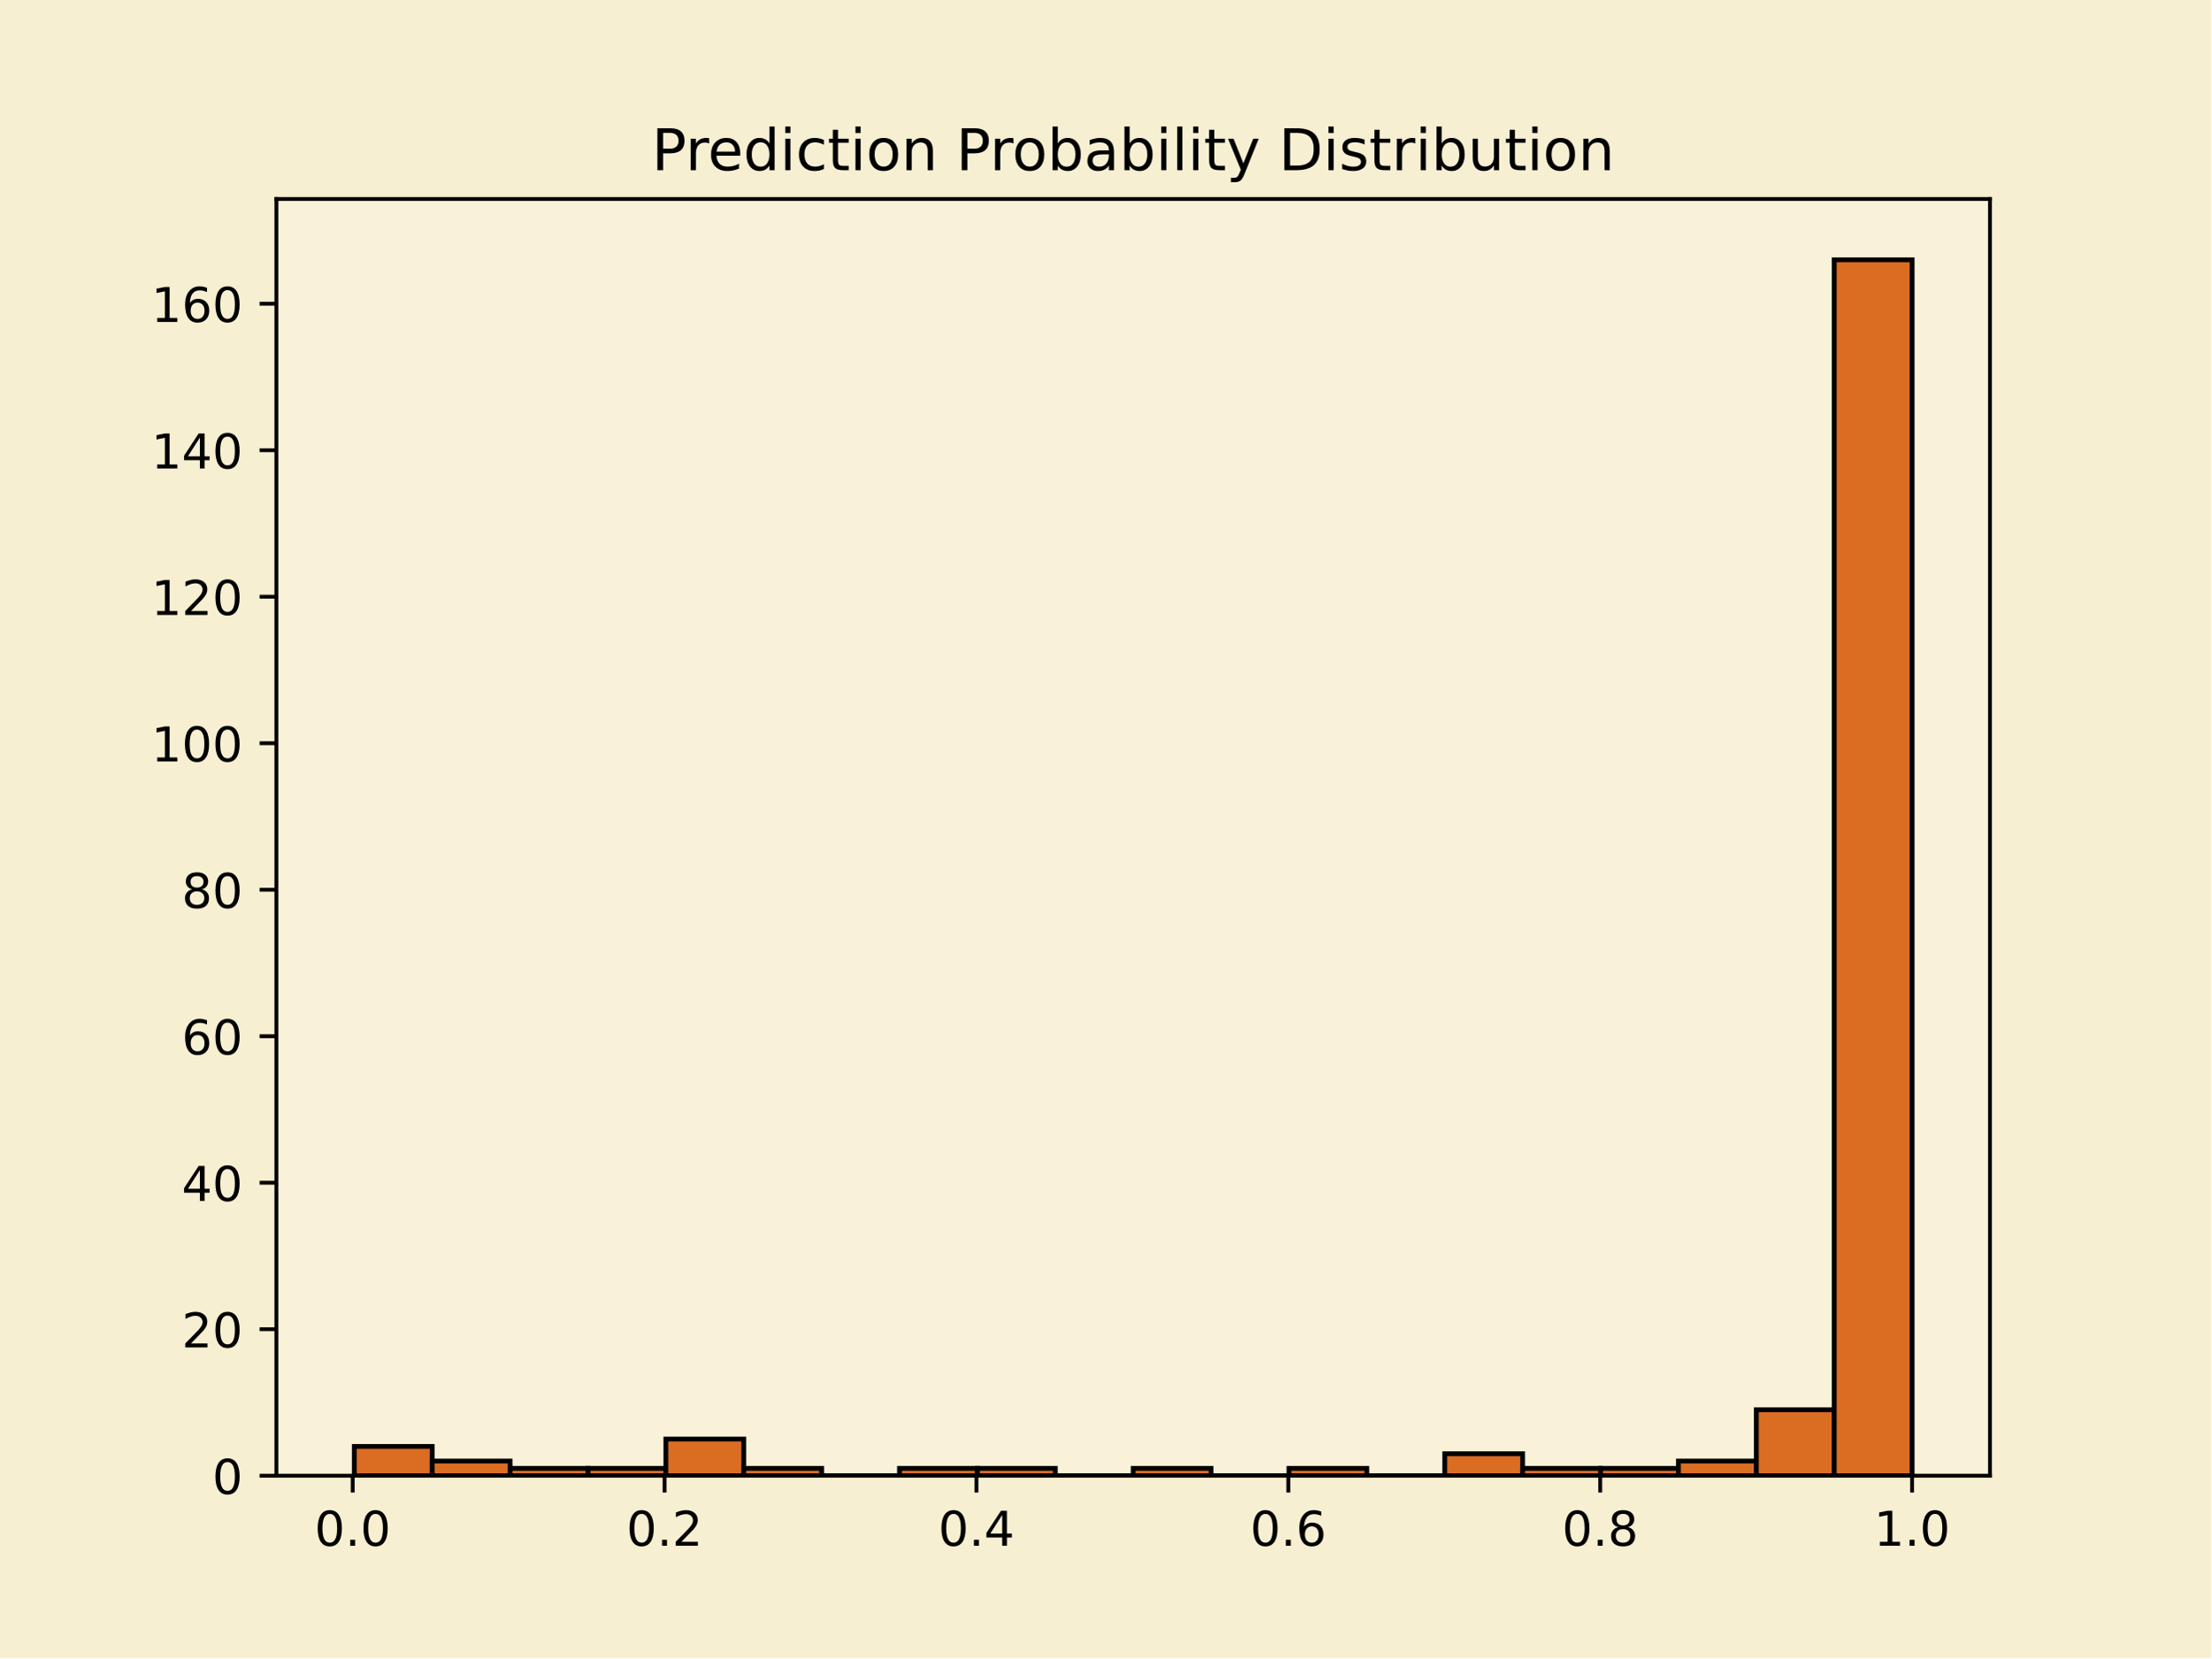
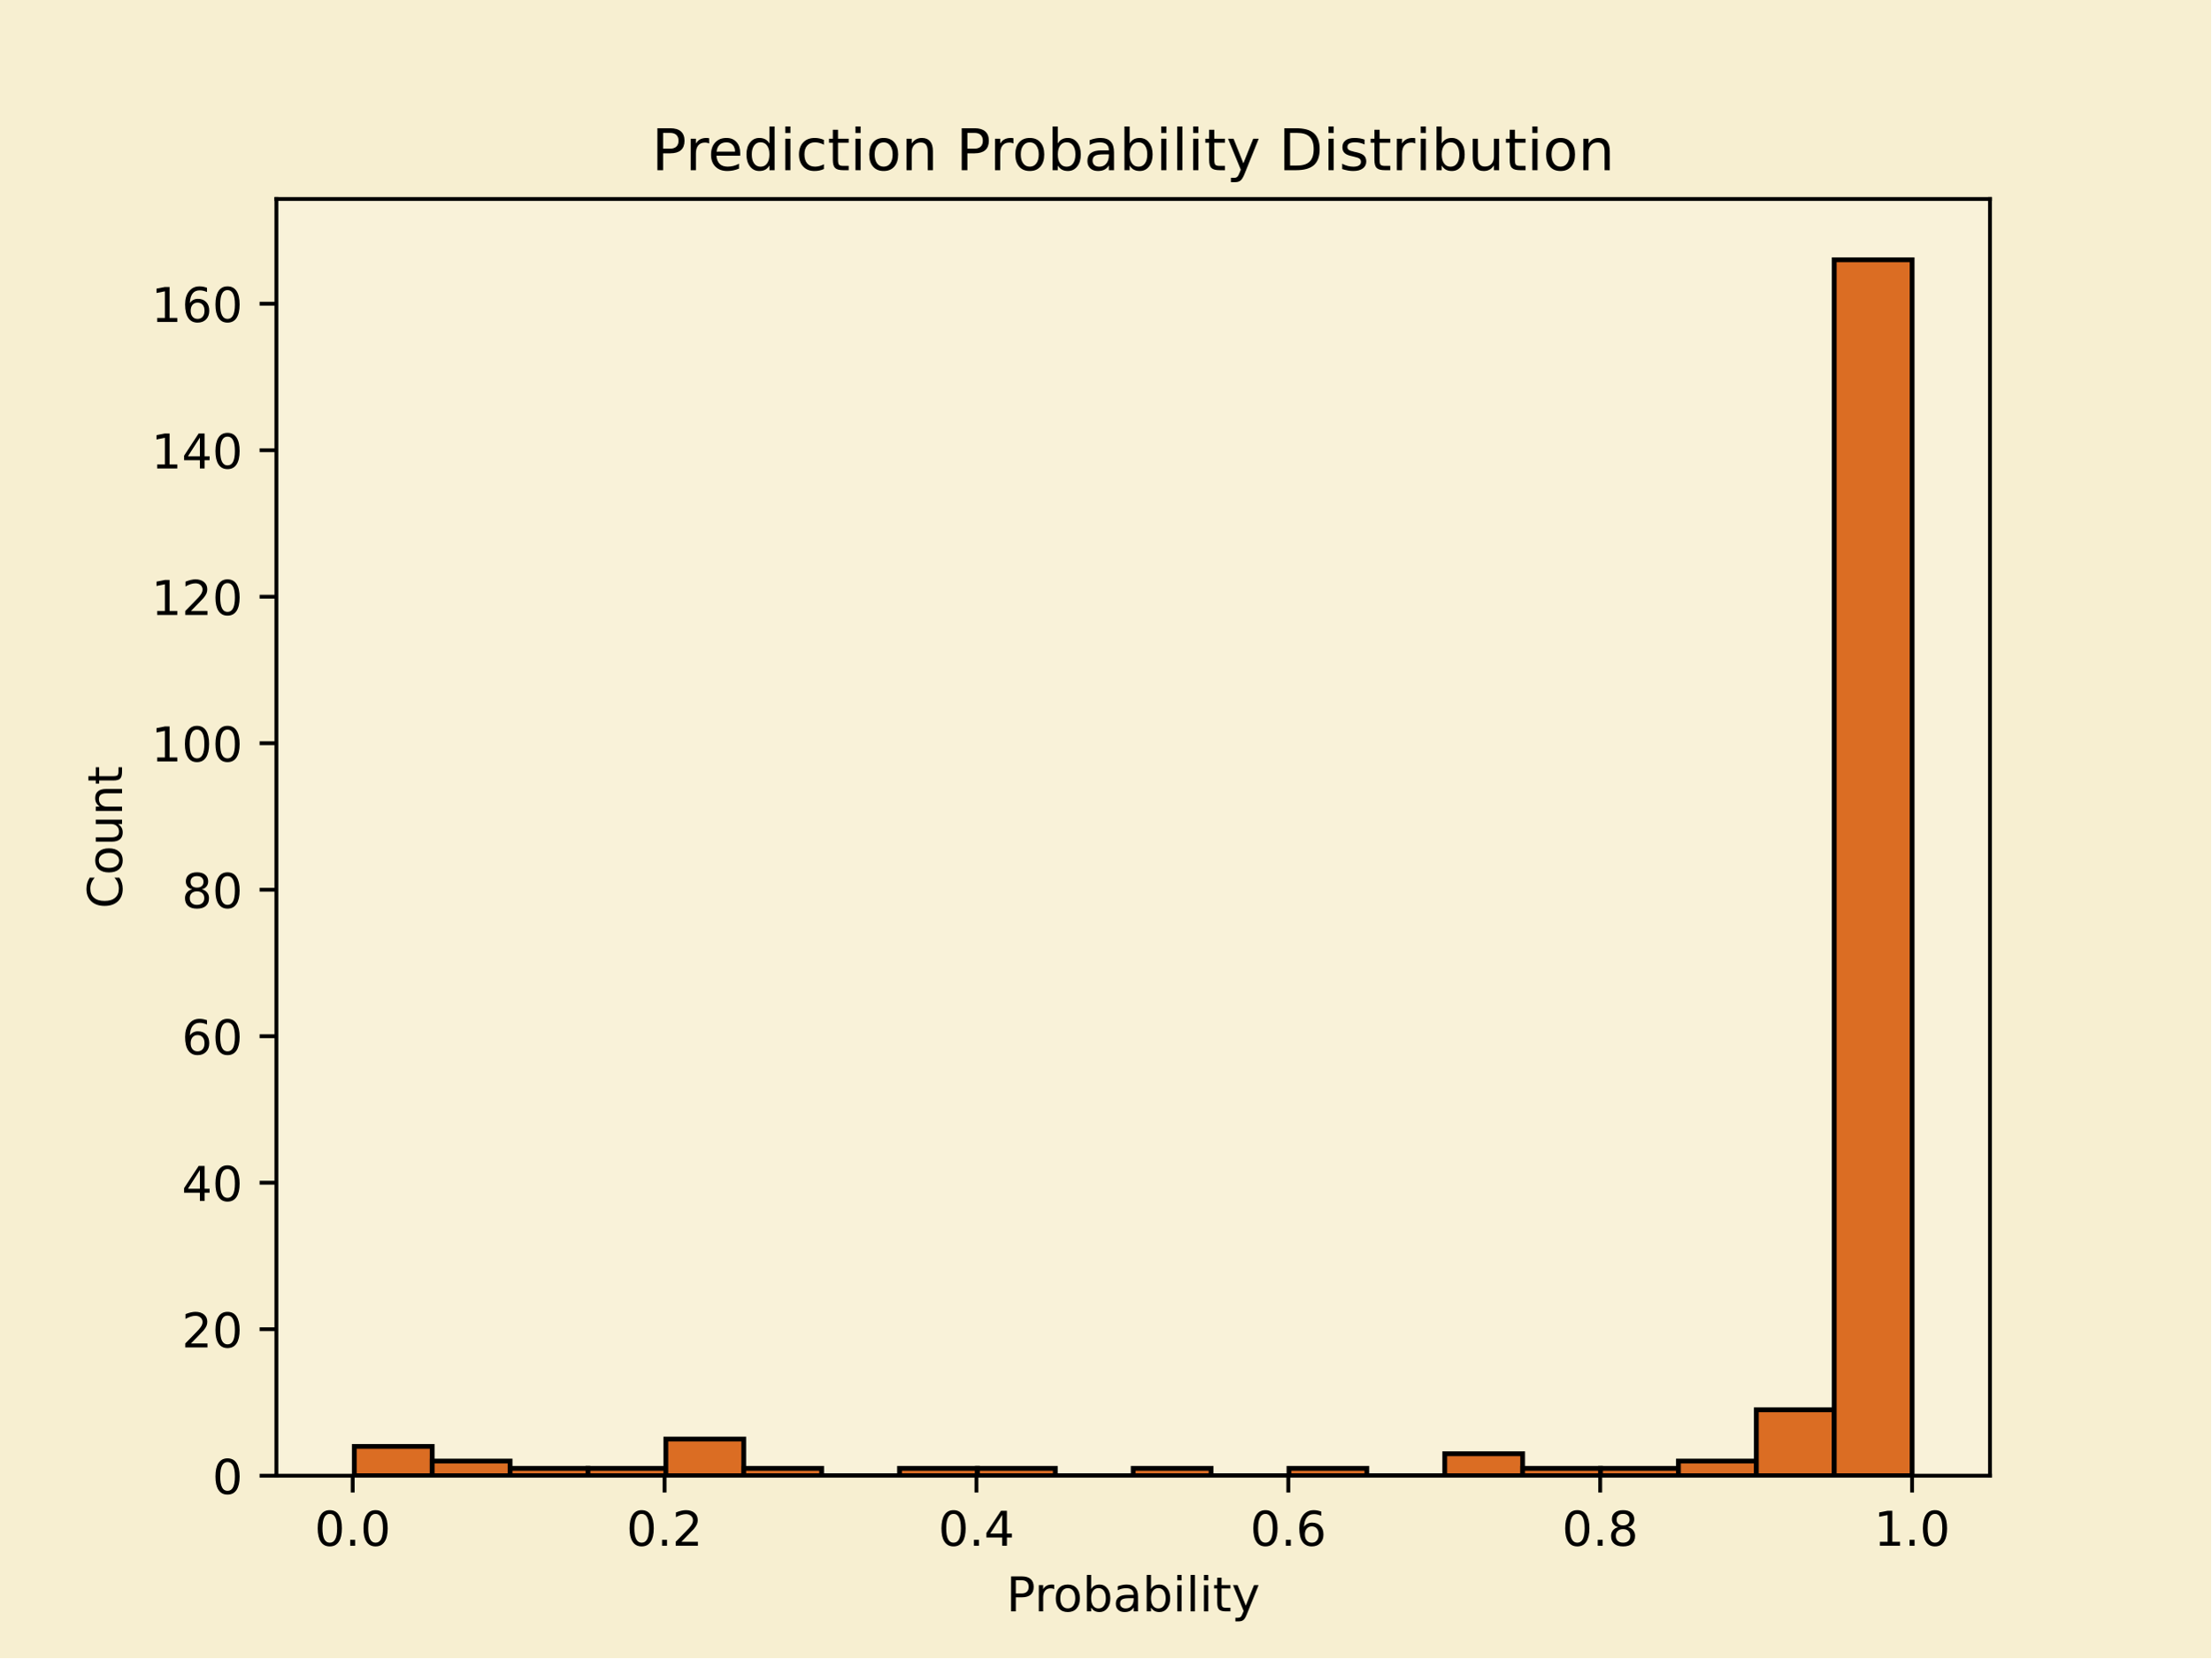
<svg xmlns="http://www.w3.org/2000/svg" xmlns:xlink="http://www.w3.org/1999/xlink" width="460.8pt" height="345.6pt" viewBox="0 0 460.8 345.6" version="1.1">
  <defs>
    <style type="text/css">*{stroke-linejoin: round; stroke-linecap: butt}</style>
  </defs>
  <g id="figure_1">
    <g id="patch_1">
      <path d="M 0 345.6  L 460.8 345.6  L 460.8 0  L 0 0  z " style="fill: #f7efd1" />
    </g>
    <g id="axes_1">
      <g id="patch_2">
        <path d="M 57.6 307.584  L 414.72 307.584  L 414.72 41.472  L 57.6 41.472  z " style="fill: #f9f2d9" />
      </g>
      <g id="patch_3">
-         <path d="M 73.833 307.584  L 90.065 307.584  L 90.065 301.477  L 73.833 301.477  z " clip-path="url(#p1f52ba35b1)" style="fill: #db6d23; stroke: #000000; stroke-linejoin: miter" />
+         <path d="M 73.833 307.584  L 90.065 307.584  L 90.065 301.477  L 73.833 301.477  z " clip-path="url(#p339f9a92ca)" style="fill: #db6d23; stroke: #000000; stroke-linejoin: miter" />
      </g>
      <g id="patch_4">
-         <path d="M 90.065 307.584  L 106.298 307.584  L 106.298 304.531  L 90.065 304.531  z " clip-path="url(#p1f52ba35b1)" style="fill: #db6d23; stroke: #000000; stroke-linejoin: miter" />
+         <path d="M 90.065 307.584  L 106.298 307.584  L 106.298 304.531  L 90.065 304.531  z " clip-path="url(#p339f9a92ca)" style="fill: #db6d23; stroke: #000000; stroke-linejoin: miter" />
      </g>
      <g id="patch_5">
-         <path d="M 106.298 307.584  L 122.531 307.584  L 122.531 306.057  L 106.298 306.057  z " clip-path="url(#p1f52ba35b1)" style="fill: #db6d23; stroke: #000000; stroke-linejoin: miter" />
+         <path d="M 106.298 307.584  L 122.531 307.584  L 122.531 306.057  L 106.298 306.057  z " clip-path="url(#p339f9a92ca)" style="fill: #db6d23; stroke: #000000; stroke-linejoin: miter" />
      </g>
      <g id="patch_6">
-         <path d="M 122.531 307.584  L 138.764 307.584  L 138.764 306.057  L 122.531 306.057  z " clip-path="url(#p1f52ba35b1)" style="fill: #db6d23; stroke: #000000; stroke-linejoin: miter" />
+         <path d="M 122.531 307.584  L 138.764 307.584  L 138.764 306.057  L 122.531 306.057  z " clip-path="url(#p339f9a92ca)" style="fill: #db6d23; stroke: #000000; stroke-linejoin: miter" />
      </g>
      <g id="patch_7">
-         <path d="M 138.764 307.584  L 154.996 307.584  L 154.996 299.95  L 138.764 299.95  z " clip-path="url(#p1f52ba35b1)" style="fill: #db6d23; stroke: #000000; stroke-linejoin: miter" />
+         <path d="M 138.764 307.584  L 154.996 307.584  L 154.996 299.95  L 138.764 299.95  z " clip-path="url(#p339f9a92ca)" style="fill: #db6d23; stroke: #000000; stroke-linejoin: miter" />
      </g>
      <g id="patch_8">
-         <path d="M 154.996 307.584  L 171.229 307.584  L 171.229 306.057  L 154.996 306.057  z " clip-path="url(#p1f52ba35b1)" style="fill: #db6d23; stroke: #000000; stroke-linejoin: miter" />
+         <path d="M 154.996 307.584  L 171.229 307.584  L 171.229 306.057  L 154.996 306.057  z " clip-path="url(#p339f9a92ca)" style="fill: #db6d23; stroke: #000000; stroke-linejoin: miter" />
      </g>
      <g id="patch_9">
-         <path d="M 171.229 307.584  L 187.462 307.584  L 187.462 307.584  L 171.229 307.584  z " clip-path="url(#p1f52ba35b1)" style="fill: #db6d23; stroke: #000000; stroke-linejoin: miter" />
+         <path d="M 171.229 307.584  L 187.462 307.584  L 187.462 307.584  L 171.229 307.584  z " clip-path="url(#p339f9a92ca)" style="fill: #db6d23; stroke: #000000; stroke-linejoin: miter" />
      </g>
      <g id="patch_10">
-         <path d="M 187.462 307.584  L 203.695 307.584  L 203.695 306.057  L 187.462 306.057  z " clip-path="url(#p1f52ba35b1)" style="fill: #db6d23; stroke: #000000; stroke-linejoin: miter" />
+         <path d="M 187.462 307.584  L 203.695 307.584  L 203.695 306.057  L 187.462 306.057  z " clip-path="url(#p339f9a92ca)" style="fill: #db6d23; stroke: #000000; stroke-linejoin: miter" />
      </g>
      <g id="patch_11">
-         <path d="M 203.695 307.584  L 219.927 307.584  L 219.927 306.057  L 203.695 306.057  z " clip-path="url(#p1f52ba35b1)" style="fill: #db6d23; stroke: #000000; stroke-linejoin: miter" />
+         <path d="M 203.695 307.584  L 219.927 307.584  L 219.927 306.057  L 203.695 306.057  z " clip-path="url(#p339f9a92ca)" style="fill: #db6d23; stroke: #000000; stroke-linejoin: miter" />
      </g>
      <g id="patch_12">
-         <path d="M 219.927 307.584  L 236.16 307.584  L 236.16 307.584  L 219.927 307.584  z " clip-path="url(#p1f52ba35b1)" style="fill: #db6d23; stroke: #000000; stroke-linejoin: miter" />
+         <path d="M 219.927 307.584  L 236.16 307.584  L 236.16 307.584  L 219.927 307.584  z " clip-path="url(#p339f9a92ca)" style="fill: #db6d23; stroke: #000000; stroke-linejoin: miter" />
      </g>
      <g id="patch_13">
-         <path d="M 236.16 307.584  L 252.393 307.584  L 252.393 306.057  L 236.16 306.057  z " clip-path="url(#p1f52ba35b1)" style="fill: #db6d23; stroke: #000000; stroke-linejoin: miter" />
+         <path d="M 236.16 307.584  L 252.393 307.584  L 252.393 306.057  L 236.16 306.057  z " clip-path="url(#p339f9a92ca)" style="fill: #db6d23; stroke: #000000; stroke-linejoin: miter" />
      </g>
      <g id="patch_14">
-         <path d="M 252.393 307.584  L 268.625 307.584  L 268.625 307.584  L 252.393 307.584  z " clip-path="url(#p1f52ba35b1)" style="fill: #db6d23; stroke: #000000; stroke-linejoin: miter" />
+         <path d="M 252.393 307.584  L 268.625 307.584  L 268.625 307.584  L 252.393 307.584  z " clip-path="url(#p339f9a92ca)" style="fill: #db6d23; stroke: #000000; stroke-linejoin: miter" />
      </g>
      <g id="patch_15">
-         <path d="M 268.625 307.584  L 284.858 307.584  L 284.858 306.057  L 268.625 306.057  z " clip-path="url(#p1f52ba35b1)" style="fill: #db6d23; stroke: #000000; stroke-linejoin: miter" />
+         <path d="M 268.625 307.584  L 284.858 307.584  L 284.858 306.057  L 268.625 306.057  z " clip-path="url(#p339f9a92ca)" style="fill: #db6d23; stroke: #000000; stroke-linejoin: miter" />
      </g>
      <g id="patch_16">
-         <path d="M 284.858 307.584  L 301.091 307.584  L 301.091 307.584  L 284.858 307.584  z " clip-path="url(#p1f52ba35b1)" style="fill: #db6d23; stroke: #000000; stroke-linejoin: miter" />
+         <path d="M 284.858 307.584  L 301.091 307.584  L 301.091 307.584  L 284.858 307.584  z " clip-path="url(#p339f9a92ca)" style="fill: #db6d23; stroke: #000000; stroke-linejoin: miter" />
      </g>
      <g id="patch_17">
-         <path d="M 301.091 307.584  L 317.324 307.584  L 317.324 303.004  L 301.091 303.004  z " clip-path="url(#p1f52ba35b1)" style="fill: #db6d23; stroke: #000000; stroke-linejoin: miter" />
+         <path d="M 301.091 307.584  L 317.324 307.584  L 317.324 303.004  L 301.091 303.004  z " clip-path="url(#p339f9a92ca)" style="fill: #db6d23; stroke: #000000; stroke-linejoin: miter" />
      </g>
      <g id="patch_18">
-         <path d="M 317.324 307.584  L 333.556 307.584  L 333.556 306.057  L 317.324 306.057  z " clip-path="url(#p1f52ba35b1)" style="fill: #db6d23; stroke: #000000; stroke-linejoin: miter" />
+         <path d="M 317.324 307.584  L 333.556 307.584  L 333.556 306.057  L 317.324 306.057  z " clip-path="url(#p339f9a92ca)" style="fill: #db6d23; stroke: #000000; stroke-linejoin: miter" />
      </g>
      <g id="patch_19">
-         <path d="M 333.556 307.584  L 349.789 307.584  L 349.789 306.057  L 333.556 306.057  z " clip-path="url(#p1f52ba35b1)" style="fill: #db6d23; stroke: #000000; stroke-linejoin: miter" />
+         <path d="M 333.556 307.584  L 349.789 307.584  L 349.789 306.057  L 333.556 306.057  z " clip-path="url(#p339f9a92ca)" style="fill: #db6d23; stroke: #000000; stroke-linejoin: miter" />
      </g>
      <g id="patch_20">
-         <path d="M 349.789 307.584  L 366.022 307.584  L 366.022 304.531  L 349.789 304.531  z " clip-path="url(#p1f52ba35b1)" style="fill: #db6d23; stroke: #000000; stroke-linejoin: miter" />
+         <path d="M 349.789 307.584  L 366.022 307.584  L 366.022 304.531  L 349.789 304.531  z " clip-path="url(#p339f9a92ca)" style="fill: #db6d23; stroke: #000000; stroke-linejoin: miter" />
      </g>
      <g id="patch_21">
-         <path d="M 366.022 307.584  L 382.255 307.584  L 382.255 293.843  L 366.022 293.843  z " clip-path="url(#p1f52ba35b1)" style="fill: #db6d23; stroke: #000000; stroke-linejoin: miter" />
+         <path d="M 366.022 307.584  L 382.255 307.584  L 382.255 293.843  L 366.022 293.843  z " clip-path="url(#p339f9a92ca)" style="fill: #db6d23; stroke: #000000; stroke-linejoin: miter" />
      </g>
      <g id="patch_22">
-         <path d="M 382.255 307.584  L 398.487 307.584  L 398.487 54.144  L 382.255 54.144  z " clip-path="url(#p1f52ba35b1)" style="fill: #db6d23; stroke: #000000; stroke-linejoin: miter" />
+         <path d="M 382.255 307.584  L 398.487 307.584  L 398.487 54.144  L 382.255 54.144  z " clip-path="url(#p339f9a92ca)" style="fill: #db6d23; stroke: #000000; stroke-linejoin: miter" />
      </g>
      <g id="matplotlib.axis_1">
        <g id="xtick_1">
          <g id="line2d_1">
            <defs>
-               <path id="mbfeca20146" d="M 0 0  L 0 3.5  " style="stroke: #000000; stroke-width: 0.8" />
+               <path id="mbf178fc23c" d="M 0 0  L 0 3.5  " style="stroke: #000000; stroke-width: 0.8" />
            </defs>
            <g>
-               <use xlink:href="#mbfeca20146" x="73.497" y="307.584" style="stroke: #000000; stroke-width: 0.8" />
+               <use xlink:href="#mbf178fc23c" x="73.497" y="307.584" style="stroke: #000000; stroke-width: 0.8" />
            </g>
          </g>
          <g id="text_1">
            <g transform="translate(65.54571 322.1824) scale(0.1 -0.1)">
              <defs>
                <path id="DejaVuSans-30" d="M 2034 4250  Q 1547 4250 1301 3770  Q 1056 3291 1056 2328  Q 1056 1369 1301 889  Q 1547 409 2034 409  Q 2525 409 2770 889  Q 3016 1369 3016 2328  Q 3016 3291 2770 3770  Q 2525 4250 2034 4250  z M 2034 4750  Q 2819 4750 3233 4129  Q 3647 3509 3647 2328  Q 3647 1150 3233 529  Q 2819 -91 2034 -91  Q 1250 -91 836 529  Q 422 1150 422 2328  Q 422 3509 836 4129  Q 1250 4750 2034 4750  z " transform="scale(0.015625)" />
                <path id="DejaVuSans-2e" d="M 684 794  L 1344 794  L 1344 0  L 684 0  L 684 794  z " transform="scale(0.015625)" />
              </defs>
              <use xlink:href="#DejaVuSans-30" />
              <use xlink:href="#DejaVuSans-2e" transform="translate(63.62305 0)" />
              <use xlink:href="#DejaVuSans-30" transform="translate(95.41016 0)" />
            </g>
          </g>
        </g>
        <g id="xtick_2">
          <g id="line2d_2">
            <g>
-               <use xlink:href="#mbfeca20146" x="138.495" y="307.584" style="stroke: #000000; stroke-width: 0.8" />
+               <use xlink:href="#mbf178fc23c" x="138.495" y="307.584" style="stroke: #000000; stroke-width: 0.8" />
            </g>
          </g>
          <g id="text_2">
            <g transform="translate(130.5437 322.1824) scale(0.1 -0.1)">
              <defs>
                <path id="DejaVuSans-32" d="M 1228 531  L 3431 531  L 3431 0  L 469 0  L 469 531  Q 828 903 1448 1529  Q 2069 2156 2228 2338  Q 2531 2678 2651 2914  Q 2772 3150 2772 3378  Q 2772 3750 2511 3984  Q 2250 4219 1831 4219  Q 1534 4219 1204 4116  Q 875 4013 500 3803  L 500 4441  Q 881 4594 1212 4672  Q 1544 4750 1819 4750  Q 2544 4750 2975 4387  Q 3406 4025 3406 3419  Q 3406 3131 3298 2873  Q 3191 2616 2906 2266  Q 2828 2175 2409 1742  Q 1991 1309 1228 531  z " transform="scale(0.015625)" />
              </defs>
              <use xlink:href="#DejaVuSans-30" />
              <use xlink:href="#DejaVuSans-2e" transform="translate(63.62305 0)" />
              <use xlink:href="#DejaVuSans-32" transform="translate(95.41016 0)" />
            </g>
          </g>
        </g>
        <g id="xtick_3">
          <g id="line2d_3">
            <g>
-               <use xlink:href="#mbfeca20146" x="203.493" y="307.584" style="stroke: #000000; stroke-width: 0.8" />
+               <use xlink:href="#mbf178fc23c" x="203.493" y="307.584" style="stroke: #000000; stroke-width: 0.8" />
            </g>
          </g>
          <g id="text_3">
            <g transform="translate(195.5417 322.1824) scale(0.1 -0.1)">
              <defs>
                <path id="DejaVuSans-34" d="M 2419 4116  L 825 1625  L 2419 1625  L 2419 4116  z M 2253 4666  L 3047 4666  L 3047 1625  L 3713 1625  L 3713 1100  L 3047 1100  L 3047 0  L 2419 0  L 2419 1100  L 313 1100  L 313 1709  L 2253 4666  z " transform="scale(0.015625)" />
              </defs>
              <use xlink:href="#DejaVuSans-30" />
              <use xlink:href="#DejaVuSans-2e" transform="translate(63.62305 0)" />
              <use xlink:href="#DejaVuSans-34" transform="translate(95.41016 0)" />
            </g>
          </g>
        </g>
        <g id="xtick_4">
          <g id="line2d_4">
            <g>
-               <use xlink:href="#mbfeca20146" x="268.491" y="307.584" style="stroke: #000000; stroke-width: 0.8" />
+               <use xlink:href="#mbf178fc23c" x="268.491" y="307.584" style="stroke: #000000; stroke-width: 0.8" />
            </g>
          </g>
          <g id="text_4">
            <g transform="translate(260.5397 322.1824) scale(0.1 -0.1)">
              <defs>
                <path id="DejaVuSans-36" d="M 2113 2584  Q 1688 2584 1439 2293  Q 1191 2003 1191 1497  Q 1191 994 1439 701  Q 1688 409 2113 409  Q 2538 409 2786 701  Q 3034 994 3034 1497  Q 3034 2003 2786 2293  Q 2538 2584 2113 2584  z M 3366 4563  L 3366 3988  Q 3128 4100 2886 4159  Q 2644 4219 2406 4219  Q 1781 4219 1451 3797  Q 1122 3375 1075 2522  Q 1259 2794 1537 2939  Q 1816 3084 2150 3084  Q 2853 3084 3261 2657  Q 3669 2231 3669 1497  Q 3669 778 3244 343  Q 2819 -91 2113 -91  Q 1303 -91 875 529  Q 447 1150 447 2328  Q 447 3434 972 4092  Q 1497 4750 2381 4750  Q 2619 4750 2861 4703  Q 3103 4656 3366 4563  z " transform="scale(0.015625)" />
              </defs>
              <use xlink:href="#DejaVuSans-30" />
              <use xlink:href="#DejaVuSans-2e" transform="translate(63.62305 0)" />
              <use xlink:href="#DejaVuSans-36" transform="translate(95.41016 0)" />
            </g>
          </g>
        </g>
        <g id="xtick_5">
          <g id="line2d_5">
            <g>
-               <use xlink:href="#mbfeca20146" x="333.489" y="307.584" style="stroke: #000000; stroke-width: 0.8" />
+               <use xlink:href="#mbf178fc23c" x="333.489" y="307.584" style="stroke: #000000; stroke-width: 0.8" />
            </g>
          </g>
          <g id="text_5">
            <g transform="translate(325.5377 322.1824) scale(0.1 -0.1)">
              <defs>
                <path id="DejaVuSans-38" d="M 2034 2216  Q 1584 2216 1326 1975  Q 1069 1734 1069 1313  Q 1069 891 1326 650  Q 1584 409 2034 409  Q 2484 409 2743 651  Q 3003 894 3003 1313  Q 3003 1734 2745 1975  Q 2488 2216 2034 2216  z M 1403 2484  Q 997 2584 770 2862  Q 544 3141 544 3541  Q 544 4100 942 4425  Q 1341 4750 2034 4750  Q 2731 4750 3128 4425  Q 3525 4100 3525 3541  Q 3525 3141 3298 2862  Q 3072 2584 2669 2484  Q 3125 2378 3379 2068  Q 3634 1759 3634 1313  Q 3634 634 3220 271  Q 2806 -91 2034 -91  Q 1263 -91 848 271  Q 434 634 434 1313  Q 434 1759 690 2068  Q 947 2378 1403 2484  z M 1172 3481  Q 1172 3119 1398 2916  Q 1625 2713 2034 2713  Q 2441 2713 2670 2916  Q 2900 3119 2900 3481  Q 2900 3844 2670 4047  Q 2441 4250 2034 4250  Q 1625 4250 1398 4047  Q 1172 3844 1172 3481  z " transform="scale(0.015625)" />
              </defs>
              <use xlink:href="#DejaVuSans-30" />
              <use xlink:href="#DejaVuSans-2e" transform="translate(63.62305 0)" />
              <use xlink:href="#DejaVuSans-38" transform="translate(95.41016 0)" />
            </g>
          </g>
        </g>
        <g id="xtick_6">
          <g id="line2d_6">
            <g>
-               <use xlink:href="#mbfeca20146" x="398.487" y="307.584" style="stroke: #000000; stroke-width: 0.8" />
+               <use xlink:href="#mbf178fc23c" x="398.487" y="307.584" style="stroke: #000000; stroke-width: 0.8" />
            </g>
          </g>
          <g id="text_6">
            <g transform="translate(390.5357 322.1824) scale(0.1 -0.1)">
              <defs>
                <path id="DejaVuSans-31" d="M 794 531  L 1825 531  L 1825 4091  L 703 3866  L 703 4441  L 1819 4666  L 2450 4666  L 2450 531  L 3481 531  L 3481 0  L 794 0  L 794 531  z " transform="scale(0.015625)" />
              </defs>
              <use xlink:href="#DejaVuSans-31" />
              <use xlink:href="#DejaVuSans-2e" transform="translate(63.62305 0)" />
              <use xlink:href="#DejaVuSans-30" transform="translate(95.41016 0)" />
            </g>
+           </g>
+         </g>
+         <g id="text_7">
+           <g transform="translate(209.7311 335.8606) scale(0.1 -0.1)">
+             <defs>
+               <path id="DejaVuSans-50" d="M 1259 4147  L 1259 2394  L 2053 2394  Q 2494 2394 2734 2622  Q 2975 2850 2975 3272  Q 2975 3691 2734 3919  Q 2494 4147 2053 4147  L 1259 4147  z M 628 4666  L 2053 4666  Q 2838 4666 3239 4311  Q 3641 3956 3641 3272  Q 3641 2581 3239 2228  Q 2838 1875 2053 1875  L 1259 1875  L 1259 0  L 628 0  L 628 4666  z " transform="scale(0.015625)" />
+               <path id="DejaVuSans-72" d="M 2631 2963  Q 2534 3019 2420 3045  Q 2306 3072 2169 3072  Q 1681 3072 1420 2755  Q 1159 2438 1159 1844  L 1159 0  L 581 0  L 581 3500  L 1159 3500  L 1159 2956  Q 1341 3275 1631 3429  Q 1922 3584 2338 3584  Q 2397 3584 2469 3576  Q 2541 3569 2628 3553  L 2631 2963  z " transform="scale(0.015625)" />
+               <path id="DejaVuSans-6f" d="M 1959 3097  Q 1497 3097 1228 2736  Q 959 2375 959 1747  Q 959 1119 1226 758  Q 1494 397 1959 397  Q 2419 397 2687 759  Q 2956 1122 2956 1747  Q 2956 2369 2687 2733  Q 2419 3097 1959 3097  z M 1959 3584  Q 2709 3584 3137 3096  Q 3566 2609 3566 1747  Q 3566 888 3137 398  Q 2709 -91 1959 -91  Q 1206 -91 779 398  Q 353 888 353 1747  Q 353 2609 779 3096  Q 1206 3584 1959 3584  z " transform="scale(0.015625)" />
+               <path id="DejaVuSans-62" d="M 3116 1747  Q 3116 2381 2855 2742  Q 2594 3103 2138 3103  Q 1681 3103 1420 2742  Q 1159 2381 1159 1747  Q 1159 1113 1420 752  Q 1681 391 2138 391  Q 2594 391 2855 752  Q 3116 1113 3116 1747  z M 1159 2969  Q 1341 3281 1617 3432  Q 1894 3584 2278 3584  Q 2916 3584 3314 3078  Q 3713 2572 3713 1747  Q 3713 922 3314 415  Q 2916 -91 2278 -91  Q 1894 -91 1617 61  Q 1341 213 1159 525  L 1159 0  L 581 0  L 581 4863  L 1159 4863  L 1159 2969  z " transform="scale(0.015625)" />
+               <path id="DejaVuSans-61" d="M 2194 1759  Q 1497 1759 1228 1600  Q 959 1441 959 1056  Q 959 750 1161 570  Q 1363 391 1709 391  Q 2188 391 2477 730  Q 2766 1069 2766 1631  L 2766 1759  L 2194 1759  z M 3341 1997  L 3341 0  L 2766 0  L 2766 531  Q 2569 213 2275 61  Q 1981 -91 1556 -91  Q 1019 -91 701 211  Q 384 513 384 1019  Q 384 1609 779 1909  Q 1175 2209 1959 2209  L 2766 2209  L 2766 2266  Q 2766 2663 2505 2880  Q 2244 3097 1772 3097  Q 1472 3097 1187 3025  Q 903 2953 641 2809  L 641 3341  Q 956 3463 1253 3523  Q 1550 3584 1831 3584  Q 2591 3584 2966 3190  Q 3341 2797 3341 1997  z " transform="scale(0.015625)" />
+               <path id="DejaVuSans-69" d="M 603 3500  L 1178 3500  L 1178 0  L 603 0  L 603 3500  z M 603 4863  L 1178 4863  L 1178 4134  L 603 4134  L 603 4863  z " transform="scale(0.015625)" />
+               <path id="DejaVuSans-6c" d="M 603 4863  L 1178 4863  L 1178 0  L 603 0  L 603 4863  z " transform="scale(0.015625)" />
+               <path id="DejaVuSans-74" d="M 1172 4494  L 1172 3500  L 2356 3500  L 2356 3053  L 1172 3053  L 1172 1153  Q 1172 725 1289 603  Q 1406 481 1766 481  L 2356 481  L 2356 0  L 1766 0  Q 1100 0 847 248  Q 594 497 594 1153  L 594 3053  L 172 3053  L 172 3500  L 594 3500  L 594 4494  L 1172 4494  z " transform="scale(0.015625)" />
+               <path id="DejaVuSans-79" d="M 2059 -325  Q 1816 -950 1584 -1140  Q 1353 -1331 966 -1331  L 506 -1331  L 506 -850  L 844 -850  Q 1081 -850 1212 -737  Q 1344 -625 1503 -206  L 1606 56  L 191 3500  L 800 3500  L 1894 763  L 2988 3500  L 3597 3500  L 2059 -325  z " transform="scale(0.015625)" />
+             </defs>
+             <use xlink:href="#DejaVuSans-50" />
+             <use xlink:href="#DejaVuSans-72" transform="translate(58.55273 0)" />
+             <use xlink:href="#DejaVuSans-6f" transform="translate(97.41602 0)" />
+             <use xlink:href="#DejaVuSans-62" transform="translate(158.5977 0)" />
+             <use xlink:href="#DejaVuSans-61" transform="translate(222.0742 0)" />
+             <use xlink:href="#DejaVuSans-62" transform="translate(283.3535 0)" />
+             <use xlink:href="#DejaVuSans-69" transform="translate(346.8301 0)" />
+             <use xlink:href="#DejaVuSans-6c" transform="translate(374.6133 0)" />
+             <use xlink:href="#DejaVuSans-69" transform="translate(402.3965 0)" />
+             <use xlink:href="#DejaVuSans-74" transform="translate(430.1797 0)" />
+             <use xlink:href="#DejaVuSans-79" transform="translate(469.3887 0)" />
          </g>
        </g>
      </g>
      <g id="matplotlib.axis_2">
        <g id="ytick_1">
          <g id="line2d_7">
            <defs>
-               <path id="m16012f86f0" d="M 0 0  L -3.5 0  " style="stroke: #000000; stroke-width: 0.8" />
+               <path id="m7ed881b26a" d="M 0 0  L -3.5 0  " style="stroke: #000000; stroke-width: 0.8" />
            </defs>
            <g>
-               <use xlink:href="#m16012f86f0" x="57.6" y="307.584" style="stroke: #000000; stroke-width: 0.8" />
-             </g>
-           </g>
-           <g id="text_7">
+               <use xlink:href="#m7ed881b26a" x="57.6" y="307.584" style="stroke: #000000; stroke-width: 0.8" />
+             </g>
+           </g>
+           <g id="text_8">
            <g transform="translate(44.2375 311.3832) scale(0.1 -0.1)">
              <use xlink:href="#DejaVuSans-30" />
            </g>
          </g>
        </g>
        <g id="ytick_2">
          <g id="line2d_8">
            <g>
-               <use xlink:href="#m16012f86f0" x="57.6" y="277.049" style="stroke: #000000; stroke-width: 0.8" />
-             </g>
-           </g>
-           <g id="text_8">
+               <use xlink:href="#m7ed881b26a" x="57.6" y="277.049" style="stroke: #000000; stroke-width: 0.8" />
+             </g>
+           </g>
+           <g id="text_9">
            <g transform="translate(37.875 280.8483) scale(0.1 -0.1)">
              <use xlink:href="#DejaVuSans-32" />
              <use xlink:href="#DejaVuSans-30" transform="translate(63.62305 0)" />
            </g>
          </g>
        </g>
        <g id="ytick_3">
          <g id="line2d_9">
            <g>
-               <use xlink:href="#m16012f86f0" x="57.6" y="246.514" style="stroke: #000000; stroke-width: 0.8" />
-             </g>
-           </g>
-           <g id="text_9">
+               <use xlink:href="#m7ed881b26a" x="57.6" y="246.514" style="stroke: #000000; stroke-width: 0.8" />
+             </g>
+           </g>
+           <g id="text_10">
            <g transform="translate(37.875 250.3133) scale(0.1 -0.1)">
              <use xlink:href="#DejaVuSans-34" />
              <use xlink:href="#DejaVuSans-30" transform="translate(63.62305 0)" />
            </g>
          </g>
        </g>
        <g id="ytick_4">
          <g id="line2d_10">
            <g>
-               <use xlink:href="#m16012f86f0" x="57.6" y="215.979" style="stroke: #000000; stroke-width: 0.8" />
-             </g>
-           </g>
-           <g id="text_10">
+               <use xlink:href="#m7ed881b26a" x="57.6" y="215.979" style="stroke: #000000; stroke-width: 0.8" />
+             </g>
+           </g>
+           <g id="text_11">
            <g transform="translate(37.875 219.7784) scale(0.1 -0.1)">
              <use xlink:href="#DejaVuSans-36" />
              <use xlink:href="#DejaVuSans-30" transform="translate(63.62305 0)" />
            </g>
          </g>
        </g>
        <g id="ytick_5">
          <g id="line2d_11">
            <g>
-               <use xlink:href="#m16012f86f0" x="57.6" y="185.444" style="stroke: #000000; stroke-width: 0.8" />
-             </g>
-           </g>
-           <g id="text_11">
+               <use xlink:href="#m7ed881b26a" x="57.6" y="185.444" style="stroke: #000000; stroke-width: 0.8" />
+             </g>
+           </g>
+           <g id="text_12">
            <g transform="translate(37.875 189.2435) scale(0.1 -0.1)">
              <use xlink:href="#DejaVuSans-38" />
              <use xlink:href="#DejaVuSans-30" transform="translate(63.62305 0)" />
            </g>
          </g>
        </g>
        <g id="ytick_6">
          <g id="line2d_12">
            <g>
-               <use xlink:href="#m16012f86f0" x="57.6" y="154.909" style="stroke: #000000; stroke-width: 0.8" />
-             </g>
-           </g>
-           <g id="text_12">
+               <use xlink:href="#m7ed881b26a" x="57.6" y="154.909" style="stroke: #000000; stroke-width: 0.8" />
+             </g>
+           </g>
+           <g id="text_13">
            <g transform="translate(31.5125 158.7085) scale(0.1 -0.1)">
              <use xlink:href="#DejaVuSans-31" />
              <use xlink:href="#DejaVuSans-30" transform="translate(63.62305 0)" />
              <use xlink:href="#DejaVuSans-30" transform="translate(127.2461 0)" />
            </g>
          </g>
        </g>
        <g id="ytick_7">
          <g id="line2d_13">
            <g>
-               <use xlink:href="#m16012f86f0" x="57.6" y="124.374" style="stroke: #000000; stroke-width: 0.8" />
-             </g>
-           </g>
-           <g id="text_13">
+               <use xlink:href="#m7ed881b26a" x="57.6" y="124.374" style="stroke: #000000; stroke-width: 0.8" />
+             </g>
+           </g>
+           <g id="text_14">
            <g transform="translate(31.5125 128.1736) scale(0.1 -0.1)">
              <use xlink:href="#DejaVuSans-31" />
              <use xlink:href="#DejaVuSans-32" transform="translate(63.62305 0)" />
              <use xlink:href="#DejaVuSans-30" transform="translate(127.2461 0)" />
            </g>
          </g>
        </g>
        <g id="ytick_8">
          <g id="line2d_14">
            <g>
-               <use xlink:href="#m16012f86f0" x="57.6" y="93.839" style="stroke: #000000; stroke-width: 0.8" />
-             </g>
-           </g>
-           <g id="text_14">
+               <use xlink:href="#m7ed881b26a" x="57.6" y="93.839" style="stroke: #000000; stroke-width: 0.8" />
+             </g>
+           </g>
+           <g id="text_15">
            <g transform="translate(31.5125 97.63864) scale(0.1 -0.1)">
              <use xlink:href="#DejaVuSans-31" />
              <use xlink:href="#DejaVuSans-34" transform="translate(63.62305 0)" />
              <use xlink:href="#DejaVuSans-30" transform="translate(127.2461 0)" />
            </g>
          </g>
        </g>
        <g id="ytick_9">
          <g id="line2d_15">
            <g>
-               <use xlink:href="#m16012f86f0" x="57.6" y="63.304" style="stroke: #000000; stroke-width: 0.8" />
-             </g>
-           </g>
-           <g id="text_15">
+               <use xlink:href="#m7ed881b26a" x="57.6" y="63.304" style="stroke: #000000; stroke-width: 0.8" />
+             </g>
+           </g>
+           <g id="text_16">
            <g transform="translate(31.5125 67.1037) scale(0.1 -0.1)">
              <use xlink:href="#DejaVuSans-31" />
              <use xlink:href="#DejaVuSans-36" transform="translate(63.62305 0)" />
              <use xlink:href="#DejaVuSans-30" transform="translate(127.2461 0)" />
            </g>
          </g>
        </g>
+         <g id="text_17">
+           <g transform="translate(25.43281 189.3764) rotate(-90) scale(0.1 -0.1)">
+             <defs>
+               <path id="DejaVuSans-43" d="M 4122 4306  L 4122 3641  Q 3803 3938 3442 4084  Q 3081 4231 2675 4231  Q 1875 4231 1450 3742  Q 1025 3253 1025 2328  Q 1025 1406 1450 917  Q 1875 428 2675 428  Q 3081 428 3442 575  Q 3803 722 4122 1019  L 4122 359  Q 3791 134 3420 21  Q 3050 -91 2638 -91  Q 1578 -91 968 557  Q 359 1206 359 2328  Q 359 3453 968 4101  Q 1578 4750 2638 4750  Q 3056 4750 3426 4639  Q 3797 4528 4122 4306  z " transform="scale(0.015625)" />
+               <path id="DejaVuSans-75" d="M 544 1381  L 544 3500  L 1119 3500  L 1119 1403  Q 1119 906 1312 657  Q 1506 409 1894 409  Q 2359 409 2629 706  Q 2900 1003 2900 1516  L 2900 3500  L 3475 3500  L 3475 0  L 2900 0  L 2900 538  Q 2691 219 2414 64  Q 2138 -91 1772 -91  Q 1169 -91 856 284  Q 544 659 544 1381  z M 1991 3584  L 1991 3584  z " transform="scale(0.015625)" />
+               <path id="DejaVuSans-6e" d="M 3513 2113  L 3513 0  L 2938 0  L 2938 2094  Q 2938 2591 2744 2837  Q 2550 3084 2163 3084  Q 1697 3084 1428 2787  Q 1159 2491 1159 1978  L 1159 0  L 581 0  L 581 3500  L 1159 3500  L 1159 2956  Q 1366 3272 1645 3428  Q 1925 3584 2291 3584  Q 2894 3584 3203 3211  Q 3513 2838 3513 2113  z " transform="scale(0.015625)" />
+             </defs>
+             <use xlink:href="#DejaVuSans-43" />
+             <use xlink:href="#DejaVuSans-6f" transform="translate(69.82422 0)" />
+             <use xlink:href="#DejaVuSans-75" transform="translate(131.0059 0)" />
+             <use xlink:href="#DejaVuSans-6e" transform="translate(194.3848 0)" />
+             <use xlink:href="#DejaVuSans-74" transform="translate(257.7637 0)" />
+           </g>
+         </g>
      </g>
      <g id="patch_23">
        <path d="M 57.6 307.584  L 57.6 41.472  " style="fill: none; stroke: #000000; stroke-width: 0.8; stroke-linejoin: miter; stroke-linecap: square" />
      </g>
      <g id="patch_24">
        <path d="M 414.72 307.584  L 414.72 41.472  " style="fill: none; stroke: #000000; stroke-width: 0.8; stroke-linejoin: miter; stroke-linecap: square" />
      </g>
      <g id="patch_25">
        <path d="M 57.6 307.584  L 414.72 307.584  " style="fill: none; stroke: #000000; stroke-width: 0.8; stroke-linejoin: miter; stroke-linecap: square" />
      </g>
      <g id="patch_26">
        <path d="M 57.6 41.472  L 414.72 41.472  " style="fill: none; stroke: #000000; stroke-width: 0.8; stroke-linejoin: miter; stroke-linecap: square" />
      </g>
-       <g id="text_16">
+       <g id="text_18">
        <g transform="translate(135.825 35.472) scale(0.12 -0.12)">
          <defs>
-             <path id="DejaVuSans-50" d="M 1259 4147  L 1259 2394  L 2053 2394  Q 2494 2394 2734 2622  Q 2975 2850 2975 3272  Q 2975 3691 2734 3919  Q 2494 4147 2053 4147  L 1259 4147  z M 628 4666  L 2053 4666  Q 2838 4666 3239 4311  Q 3641 3956 3641 3272  Q 3641 2581 3239 2228  Q 2838 1875 2053 1875  L 1259 1875  L 1259 0  L 628 0  L 628 4666  z " transform="scale(0.015625)" />
-             <path id="DejaVuSans-72" d="M 2631 2963  Q 2534 3019 2420 3045  Q 2306 3072 2169 3072  Q 1681 3072 1420 2755  Q 1159 2438 1159 1844  L 1159 0  L 581 0  L 581 3500  L 1159 3500  L 1159 2956  Q 1341 3275 1631 3429  Q 1922 3584 2338 3584  Q 2397 3584 2469 3576  Q 2541 3569 2628 3553  L 2631 2963  z " transform="scale(0.015625)" />
            <path id="DejaVuSans-65" d="M 3597 1894  L 3597 1613  L 953 1613  Q 991 1019 1311 708  Q 1631 397 2203 397  Q 2534 397 2845 478  Q 3156 559 3463 722  L 3463 178  Q 3153 47 2828 -22  Q 2503 -91 2169 -91  Q 1331 -91 842 396  Q 353 884 353 1716  Q 353 2575 817 3079  Q 1281 3584 2069 3584  Q 2775 3584 3186 3129  Q 3597 2675 3597 1894  z M 3022 2063  Q 3016 2534 2758 2815  Q 2500 3097 2075 3097  Q 1594 3097 1305 2825  Q 1016 2553 972 2059  L 3022 2063  z " transform="scale(0.015625)" />
            <path id="DejaVuSans-64" d="M 2906 2969  L 2906 4863  L 3481 4863  L 3481 0  L 2906 0  L 2906 525  Q 2725 213 2448 61  Q 2172 -91 1784 -91  Q 1150 -91 751 415  Q 353 922 353 1747  Q 353 2572 751 3078  Q 1150 3584 1784 3584  Q 2172 3584 2448 3432  Q 2725 3281 2906 2969  z M 947 1747  Q 947 1113 1208 752  Q 1469 391 1925 391  Q 2381 391 2643 752  Q 2906 1113 2906 1747  Q 2906 2381 2643 2742  Q 2381 3103 1925 3103  Q 1469 3103 1208 2742  Q 947 2381 947 1747  z " transform="scale(0.015625)" />
-             <path id="DejaVuSans-69" d="M 603 3500  L 1178 3500  L 1178 0  L 603 0  L 603 3500  z M 603 4863  L 1178 4863  L 1178 4134  L 603 4134  L 603 4863  z " transform="scale(0.015625)" />
            <path id="DejaVuSans-63" d="M 3122 3366  L 3122 2828  Q 2878 2963 2633 3030  Q 2388 3097 2138 3097  Q 1578 3097 1268 2742  Q 959 2388 959 1747  Q 959 1106 1268 751  Q 1578 397 2138 397  Q 2388 397 2633 464  Q 2878 531 3122 666  L 3122 134  Q 2881 22 2623 -34  Q 2366 -91 2075 -91  Q 1284 -91 818 406  Q 353 903 353 1747  Q 353 2603 823 3093  Q 1294 3584 2113 3584  Q 2378 3584 2631 3529  Q 2884 3475 3122 3366  z " transform="scale(0.015625)" />
-             <path id="DejaVuSans-74" d="M 1172 4494  L 1172 3500  L 2356 3500  L 2356 3053  L 1172 3053  L 1172 1153  Q 1172 725 1289 603  Q 1406 481 1766 481  L 2356 481  L 2356 0  L 1766 0  Q 1100 0 847 248  Q 594 497 594 1153  L 594 3053  L 172 3053  L 172 3500  L 594 3500  L 594 4494  L 1172 4494  z " transform="scale(0.015625)" />
-             <path id="DejaVuSans-6f" d="M 1959 3097  Q 1497 3097 1228 2736  Q 959 2375 959 1747  Q 959 1119 1226 758  Q 1494 397 1959 397  Q 2419 397 2687 759  Q 2956 1122 2956 1747  Q 2956 2369 2687 2733  Q 2419 3097 1959 3097  z M 1959 3584  Q 2709 3584 3137 3096  Q 3566 2609 3566 1747  Q 3566 888 3137 398  Q 2709 -91 1959 -91  Q 1206 -91 779 398  Q 353 888 353 1747  Q 353 2609 779 3096  Q 1206 3584 1959 3584  z " transform="scale(0.015625)" />
-             <path id="DejaVuSans-6e" d="M 3513 2113  L 3513 0  L 2938 0  L 2938 2094  Q 2938 2591 2744 2837  Q 2550 3084 2163 3084  Q 1697 3084 1428 2787  Q 1159 2491 1159 1978  L 1159 0  L 581 0  L 581 3500  L 1159 3500  L 1159 2956  Q 1366 3272 1645 3428  Q 1925 3584 2291 3584  Q 2894 3584 3203 3211  Q 3513 2838 3513 2113  z " transform="scale(0.015625)" />
            <path id="DejaVuSans-20" transform="scale(0.015625)" />
-             <path id="DejaVuSans-62" d="M 3116 1747  Q 3116 2381 2855 2742  Q 2594 3103 2138 3103  Q 1681 3103 1420 2742  Q 1159 2381 1159 1747  Q 1159 1113 1420 752  Q 1681 391 2138 391  Q 2594 391 2855 752  Q 3116 1113 3116 1747  z M 1159 2969  Q 1341 3281 1617 3432  Q 1894 3584 2278 3584  Q 2916 3584 3314 3078  Q 3713 2572 3713 1747  Q 3713 922 3314 415  Q 2916 -91 2278 -91  Q 1894 -91 1617 61  Q 1341 213 1159 525  L 1159 0  L 581 0  L 581 4863  L 1159 4863  L 1159 2969  z " transform="scale(0.015625)" />
-             <path id="DejaVuSans-61" d="M 2194 1759  Q 1497 1759 1228 1600  Q 959 1441 959 1056  Q 959 750 1161 570  Q 1363 391 1709 391  Q 2188 391 2477 730  Q 2766 1069 2766 1631  L 2766 1759  L 2194 1759  z M 3341 1997  L 3341 0  L 2766 0  L 2766 531  Q 2569 213 2275 61  Q 1981 -91 1556 -91  Q 1019 -91 701 211  Q 384 513 384 1019  Q 384 1609 779 1909  Q 1175 2209 1959 2209  L 2766 2209  L 2766 2266  Q 2766 2663 2505 2880  Q 2244 3097 1772 3097  Q 1472 3097 1187 3025  Q 903 2953 641 2809  L 641 3341  Q 956 3463 1253 3523  Q 1550 3584 1831 3584  Q 2591 3584 2966 3190  Q 3341 2797 3341 1997  z " transform="scale(0.015625)" />
-             <path id="DejaVuSans-6c" d="M 603 4863  L 1178 4863  L 1178 0  L 603 0  L 603 4863  z " transform="scale(0.015625)" />
-             <path id="DejaVuSans-79" d="M 2059 -325  Q 1816 -950 1584 -1140  Q 1353 -1331 966 -1331  L 506 -1331  L 506 -850  L 844 -850  Q 1081 -850 1212 -737  Q 1344 -625 1503 -206  L 1606 56  L 191 3500  L 800 3500  L 1894 763  L 2988 3500  L 3597 3500  L 2059 -325  z " transform="scale(0.015625)" />
            <path id="DejaVuSans-44" d="M 1259 4147  L 1259 519  L 2022 519  Q 2988 519 3436 956  Q 3884 1394 3884 2338  Q 3884 3275 3436 3711  Q 2988 4147 2022 4147  L 1259 4147  z M 628 4666  L 1925 4666  Q 3281 4666 3915 4102  Q 4550 3538 4550 2338  Q 4550 1131 3912 565  Q 3275 0 1925 0  L 628 0  L 628 4666  z " transform="scale(0.015625)" />
            <path id="DejaVuSans-73" d="M 2834 3397  L 2834 2853  Q 2591 2978 2328 3040  Q 2066 3103 1784 3103  Q 1356 3103 1142 2972  Q 928 2841 928 2578  Q 928 2378 1081 2264  Q 1234 2150 1697 2047  L 1894 2003  Q 2506 1872 2764 1633  Q 3022 1394 3022 966  Q 3022 478 2636 193  Q 2250 -91 1575 -91  Q 1294 -91 989 -36  Q 684 19 347 128  L 347 722  Q 666 556 975 473  Q 1284 391 1588 391  Q 1994 391 2212 530  Q 2431 669 2431 922  Q 2431 1156 2273 1281  Q 2116 1406 1581 1522  L 1381 1569  Q 847 1681 609 1914  Q 372 2147 372 2553  Q 372 3047 722 3315  Q 1072 3584 1716 3584  Q 2034 3584 2315 3537  Q 2597 3491 2834 3397  z " transform="scale(0.015625)" />
-             <path id="DejaVuSans-75" d="M 544 1381  L 544 3500  L 1119 3500  L 1119 1403  Q 1119 906 1312 657  Q 1506 409 1894 409  Q 2359 409 2629 706  Q 2900 1003 2900 1516  L 2900 3500  L 3475 3500  L 3475 0  L 2900 0  L 2900 538  Q 2691 219 2414 64  Q 2138 -91 1772 -91  Q 1169 -91 856 284  Q 544 659 544 1381  z M 1991 3584  L 1991 3584  z " transform="scale(0.015625)" />
          </defs>
          <use xlink:href="#DejaVuSans-50" />
          <use xlink:href="#DejaVuSans-72" transform="translate(58.55273 0)" />
          <use xlink:href="#DejaVuSans-65" transform="translate(97.41602 0)" />
          <use xlink:href="#DejaVuSans-64" transform="translate(158.9395 0)" />
          <use xlink:href="#DejaVuSans-69" transform="translate(222.416 0)" />
          <use xlink:href="#DejaVuSans-63" transform="translate(250.1992 0)" />
          <use xlink:href="#DejaVuSans-74" transform="translate(305.1797 0)" />
          <use xlink:href="#DejaVuSans-69" transform="translate(344.3887 0)" />
          <use xlink:href="#DejaVuSans-6f" transform="translate(372.1719 0)" />
          <use xlink:href="#DejaVuSans-6e" transform="translate(433.3535 0)" />
          <use xlink:href="#DejaVuSans-20" transform="translate(496.7324 0)" />
          <use xlink:href="#DejaVuSans-50" transform="translate(528.5195 0)" />
          <use xlink:href="#DejaVuSans-72" transform="translate(587.0723 0)" />
          <use xlink:href="#DejaVuSans-6f" transform="translate(625.9355 0)" />
          <use xlink:href="#DejaVuSans-62" transform="translate(687.1172 0)" />
          <use xlink:href="#DejaVuSans-61" transform="translate(750.5938 0)" />
          <use xlink:href="#DejaVuSans-62" transform="translate(811.873 0)" />
          <use xlink:href="#DejaVuSans-69" transform="translate(875.3496 0)" />
          <use xlink:href="#DejaVuSans-6c" transform="translate(903.1328 0)" />
          <use xlink:href="#DejaVuSans-69" transform="translate(930.916 0)" />
          <use xlink:href="#DejaVuSans-74" transform="translate(958.6992 0)" />
          <use xlink:href="#DejaVuSans-79" transform="translate(997.9082 0)" />
          <use xlink:href="#DejaVuSans-20" transform="translate(1057.088 0)" />
          <use xlink:href="#DejaVuSans-44" transform="translate(1088.875 0)" />
          <use xlink:href="#DejaVuSans-69" transform="translate(1165.877 0)" />
          <use xlink:href="#DejaVuSans-73" transform="translate(1193.66 0)" />
          <use xlink:href="#DejaVuSans-74" transform="translate(1245.76 0)" />
          <use xlink:href="#DejaVuSans-72" transform="translate(1284.969 0)" />
          <use xlink:href="#DejaVuSans-69" transform="translate(1326.082 0)" />
          <use xlink:href="#DejaVuSans-62" transform="translate(1353.865 0)" />
          <use xlink:href="#DejaVuSans-75" transform="translate(1417.342 0)" />
          <use xlink:href="#DejaVuSans-74" transform="translate(1480.721 0)" />
          <use xlink:href="#DejaVuSans-69" transform="translate(1519.93 0)" />
          <use xlink:href="#DejaVuSans-6f" transform="translate(1547.713 0)" />
          <use xlink:href="#DejaVuSans-6e" transform="translate(1608.895 0)" />
        </g>
      </g>
    </g>
  </g>
  <defs>
-     <clipPath id="p1f52ba35b1">
+     <clipPath id="p339f9a92ca">
      <rect x="57.6" y="41.472" width="357.12" height="266.112" />
    </clipPath>
  </defs>
</svg>
